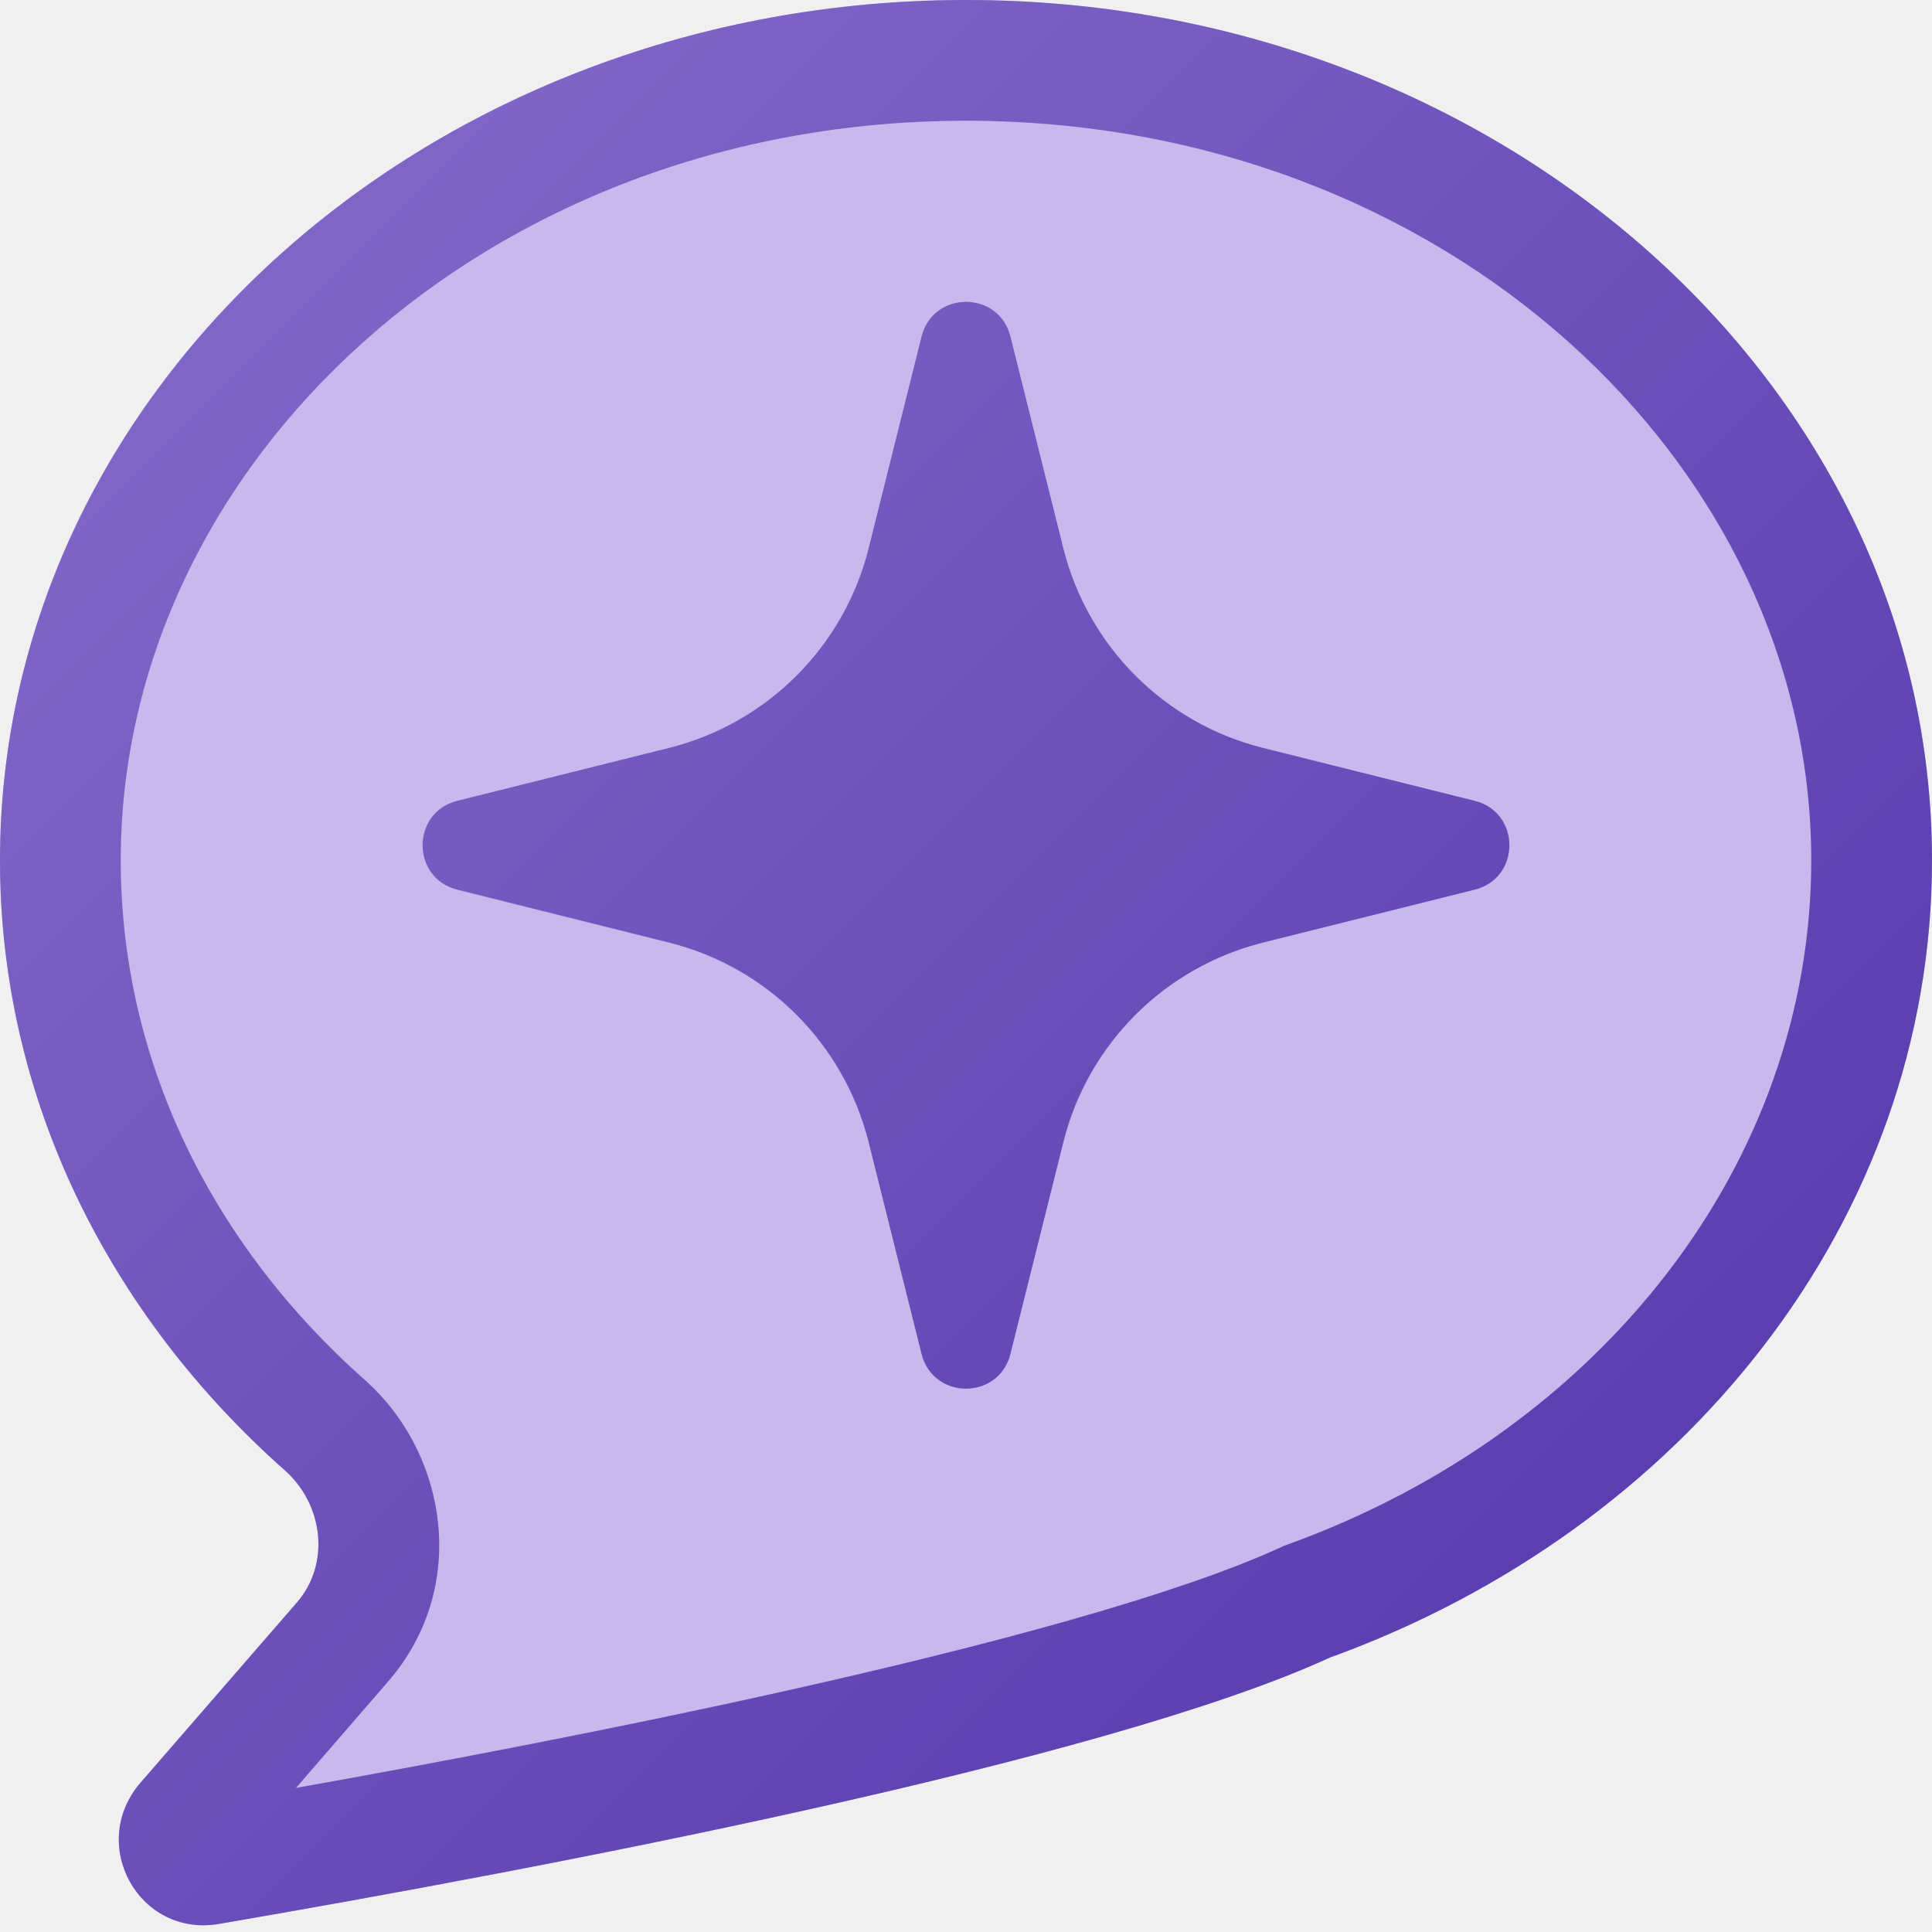
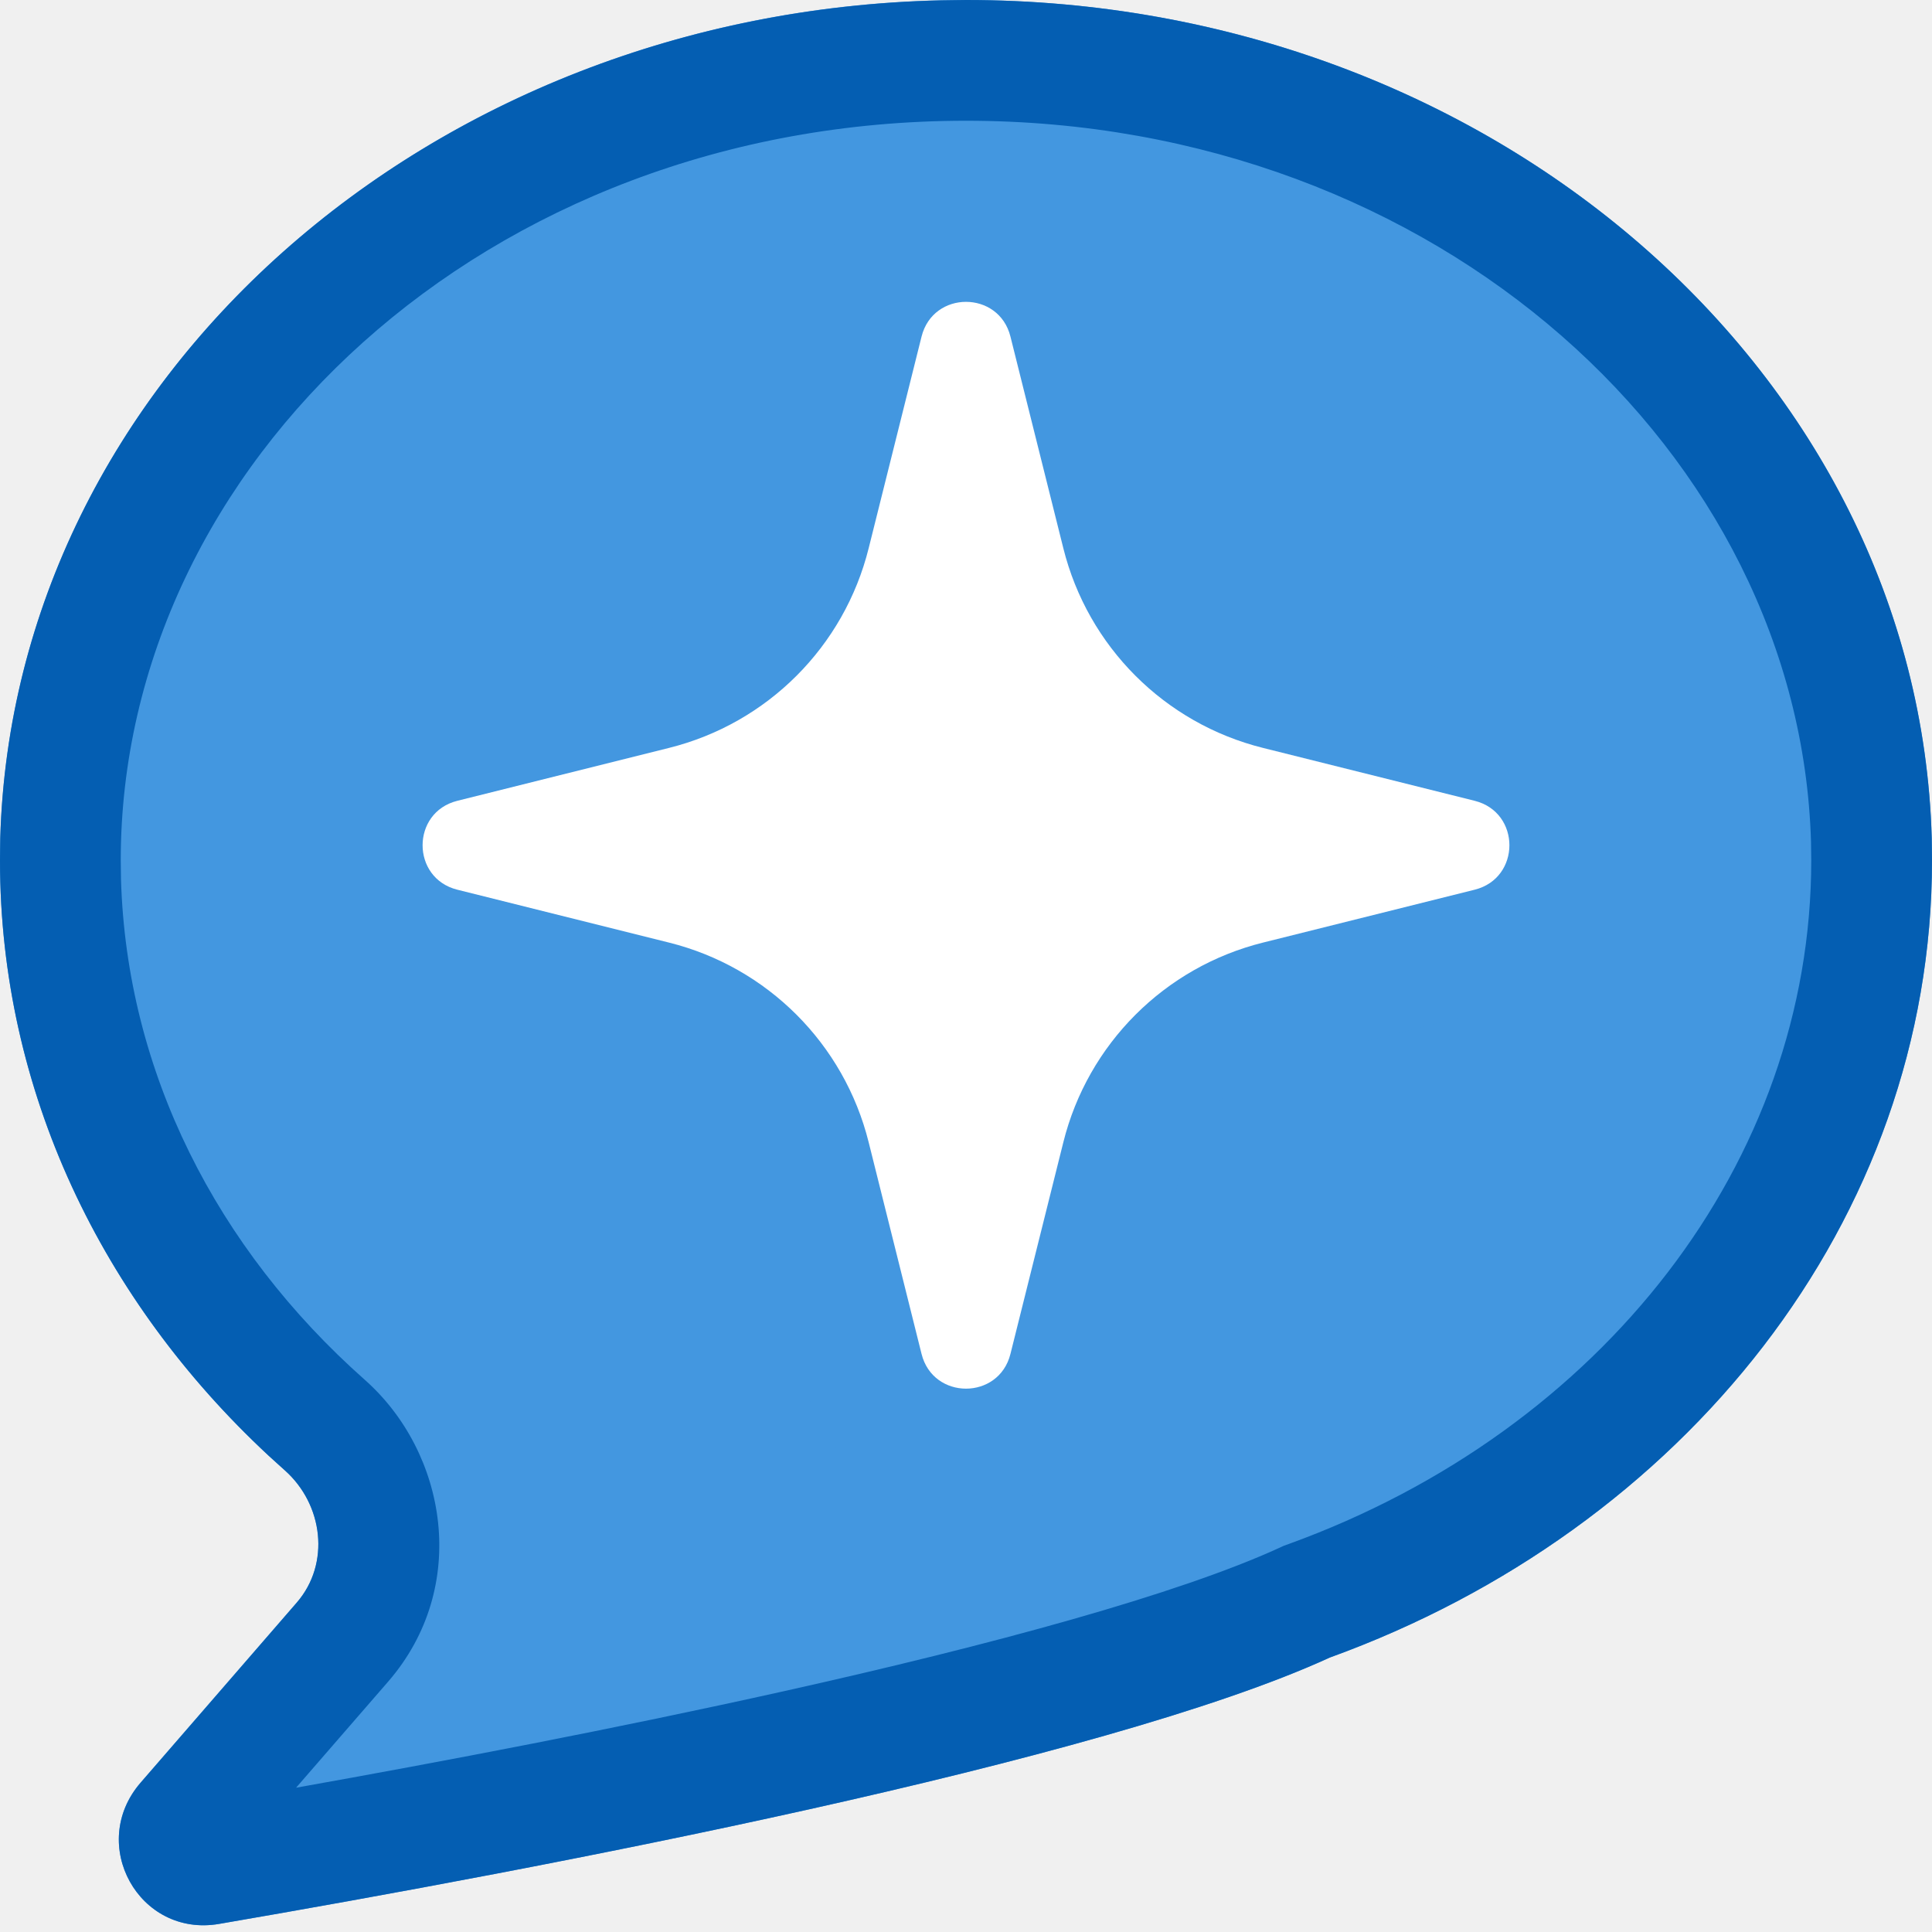
- <svg xmlns="http://www.w3.org/2000/svg" fill="none" viewBox="0 0 16 16">
-   <g fill-rule="evenodd" clip-path="url(#Ai-Chat-Color-16_svg__a)" clip-rule="evenodd">
-     <path fill="#C7B9EE" d="M2.358 12.176c.32.283.38.774.1 1.096l-1.294 1.491c-.441.51-.014 1.284.65 1.17 2.656-.456 7.31-1.338 9.2-2.206C13.94 12.667 16 10.11 16 7.125 16 3.19 12.418 0 8 0S0 3.19 0 7.125c0 1.974.902 3.76 2.358 5.051Z" />
-     <path fill="url(#Ai-Chat-Color-16_svg__b)" d="m10.598 12.818.037-.017.039-.014C13.272 11.844 15 9.619 15 7.125 15 3.848 11.978 1 8 1S1 3.848 1 7.125c0 1.657.754 3.18 2.021 4.303.68.602.873 1.714.192 2.499l-.762.88c1.202-.215 2.65-.49 4.033-.799 1.738-.387 3.277-.806 4.114-1.19Zm-8.784 3.115c2.656-.456 7.31-1.338 9.2-2.206C13.94 12.667 16 10.11 16 7.125 16 3.19 12.418 0 8 0S0 3.19 0 7.125c0 1.974.902 3.76 2.358 5.051.32.283.38.774.1 1.096l-1.294 1.491c-.441.51-.014 1.284.65 1.17ZM8.368 2.787c-.096-.383-.64-.383-.736 0L7.194 4.54A2.273 2.273 0 0 1 5.54 6.194l-1.753.438c-.383.096-.383.64 0 .736l1.753.438c.815.203 1.45.84 1.654 1.654l.438 1.753c.096.383.64.383.736 0l.438-1.753c.203-.815.84-1.45 1.654-1.654l1.753-.438c.383-.096.383-.64 0-.736l-1.753-.438A2.273 2.273 0 0 1 8.806 4.54l-.438-1.753Z" />
+ <svg xmlns="http://www.w3.org/2000/svg" width="16" height="16" viewBox="0 0 16 16" fill="none">
+   <g clip-path="url(#clip0_13193_106263)">
+     <path d="M1.164 14.763C0.723 15.273 1.15 16.047 1.815 15.933C4.469 15.476 9.12 14.595 11.013 13.727C13.938 12.667 16 10.111 16 7.125C16 3.19 12.418 0 8 0C3.582 0 0 3.19 0 7.125C3.71645e-05 9.099 0.902 10.886 2.358 12.176C2.677 12.459 2.738 12.949 2.458 13.271L1.164 14.763Z" fill="#4397E0" />
+     <path d="M15 7.125C15 9.62 13.271 11.845 10.672 12.787L10.633 12.801L10.596 12.818C9.758 13.202 8.22 13.621 6.482 14.008C5.1 14.316 3.653 14.591 2.452 14.805L3.214 13.927C3.895 13.142 3.701 12.029 3.021 11.427C1.794 10.34 1.048 8.876 1.002 7.28L1 7.125C1 3.848 4.022 1 8 1V0L7.793 0.003C3.539 0.099 0.11 3.152 0.002 6.941L0 7.125C3.60034e-05 9.038 0.846 10.774 2.223 12.054L2.358 12.176C2.677 12.459 2.737 12.949 2.458 13.272L1.165 14.763C0.723 15.272 1.15 16.047 1.814 15.933C4.469 15.477 9.12 14.595 11.013 13.727C13.938 12.667 16 10.111 16 7.125L15.998 6.941C15.888 3.091 12.349 0 8 0V1C11.916 1 14.905 3.76 14.998 6.972L15 7.125Z" fill="#045EB2" />
+     <path d="M7.632 2.787C7.728 2.404 8.272 2.404 8.368 2.787L8.806 4.54C9.009 5.355 9.645 5.991 10.46 6.194L12.213 6.632C12.596 6.728 12.596 7.272 12.213 7.368L10.46 7.806C9.645 8.009 9.009 8.645 8.806 9.46L8.368 11.213C8.272 11.596 7.728 11.596 7.632 11.213L7.194 9.46C6.991 8.645 6.355 8.009 5.54 7.806L3.787 7.368C3.404 7.272 3.404 6.728 3.787 6.632L5.54 6.194C6.355 5.991 6.991 5.355 7.194 4.54L7.632 2.787Z" fill="white" />
+     <path d="M6.662 2.544C6.999 1.195 8.867 1.153 9.3 2.418L9.338 2.544L9.776 4.297C9.89 4.754 10.246 5.11 10.703 5.224L12.456 5.662C13.848 6.01 13.848 7.99 12.456 8.338L10.703 8.776C10.246 8.89 9.89 9.246 9.776 9.703L9.338 11.456C8.99 12.848 7.01 12.848 6.662 11.456L6.224 9.703C6.11 9.246 5.754 8.89 5.297 8.776L3.544 8.338C2.152 7.99 2.152 6.01 3.544 5.662L5.297 5.224C5.754 5.11 6.11 4.754 6.224 4.297L6.662 2.544ZM8 5.271C7.669 6.049 7.049 6.669 6.271 7C7.048 7.331 7.669 7.951 8 8.729C8.331 7.951 8.951 7.331 9.729 7C8.951 6.669 8.331 6.048 8 5.271Z" fill="#4397E0" />
+     <path d="M7.632 2.787C7.728 2.404 8.272 2.404 8.368 2.787L8.806 4.54C9.009 5.355 9.645 5.991 10.46 6.194L12.213 6.632C12.596 6.728 12.596 7.272 12.213 7.368L10.46 7.806C9.645 8.009 9.009 8.645 8.806 9.46L8.368 11.213C8.272 11.596 7.728 11.596 7.632 11.213L7.194 9.46C6.991 8.645 6.355 8.009 5.54 7.806L3.787 7.368C3.404 7.272 3.404 6.728 3.787 6.632L5.54 6.194C6.355 5.991 6.991 5.355 7.194 4.54L7.632 2.787Z" fill="white" />
  </g>
  <defs>
-     <linearGradient id="Ai-Chat-Color-16_svg__b" x1="0" x2="16" y1="0" y2="16" gradientUnits="userSpaceOnUse">
-       <stop stop-color="#876ECB" />
-       <stop offset="1" stop-color="#5132A9" />
-     </linearGradient>
-     <clipPath id="Ai-Chat-Color-16_svg__a">
-       <path fill="#fff" d="M0 0h16v16H0z" />
+     <clipPath id="clip0_13193_106263">
+       <rect width="16" height="16" fill="white" />
    </clipPath>
  </defs>
</svg>
